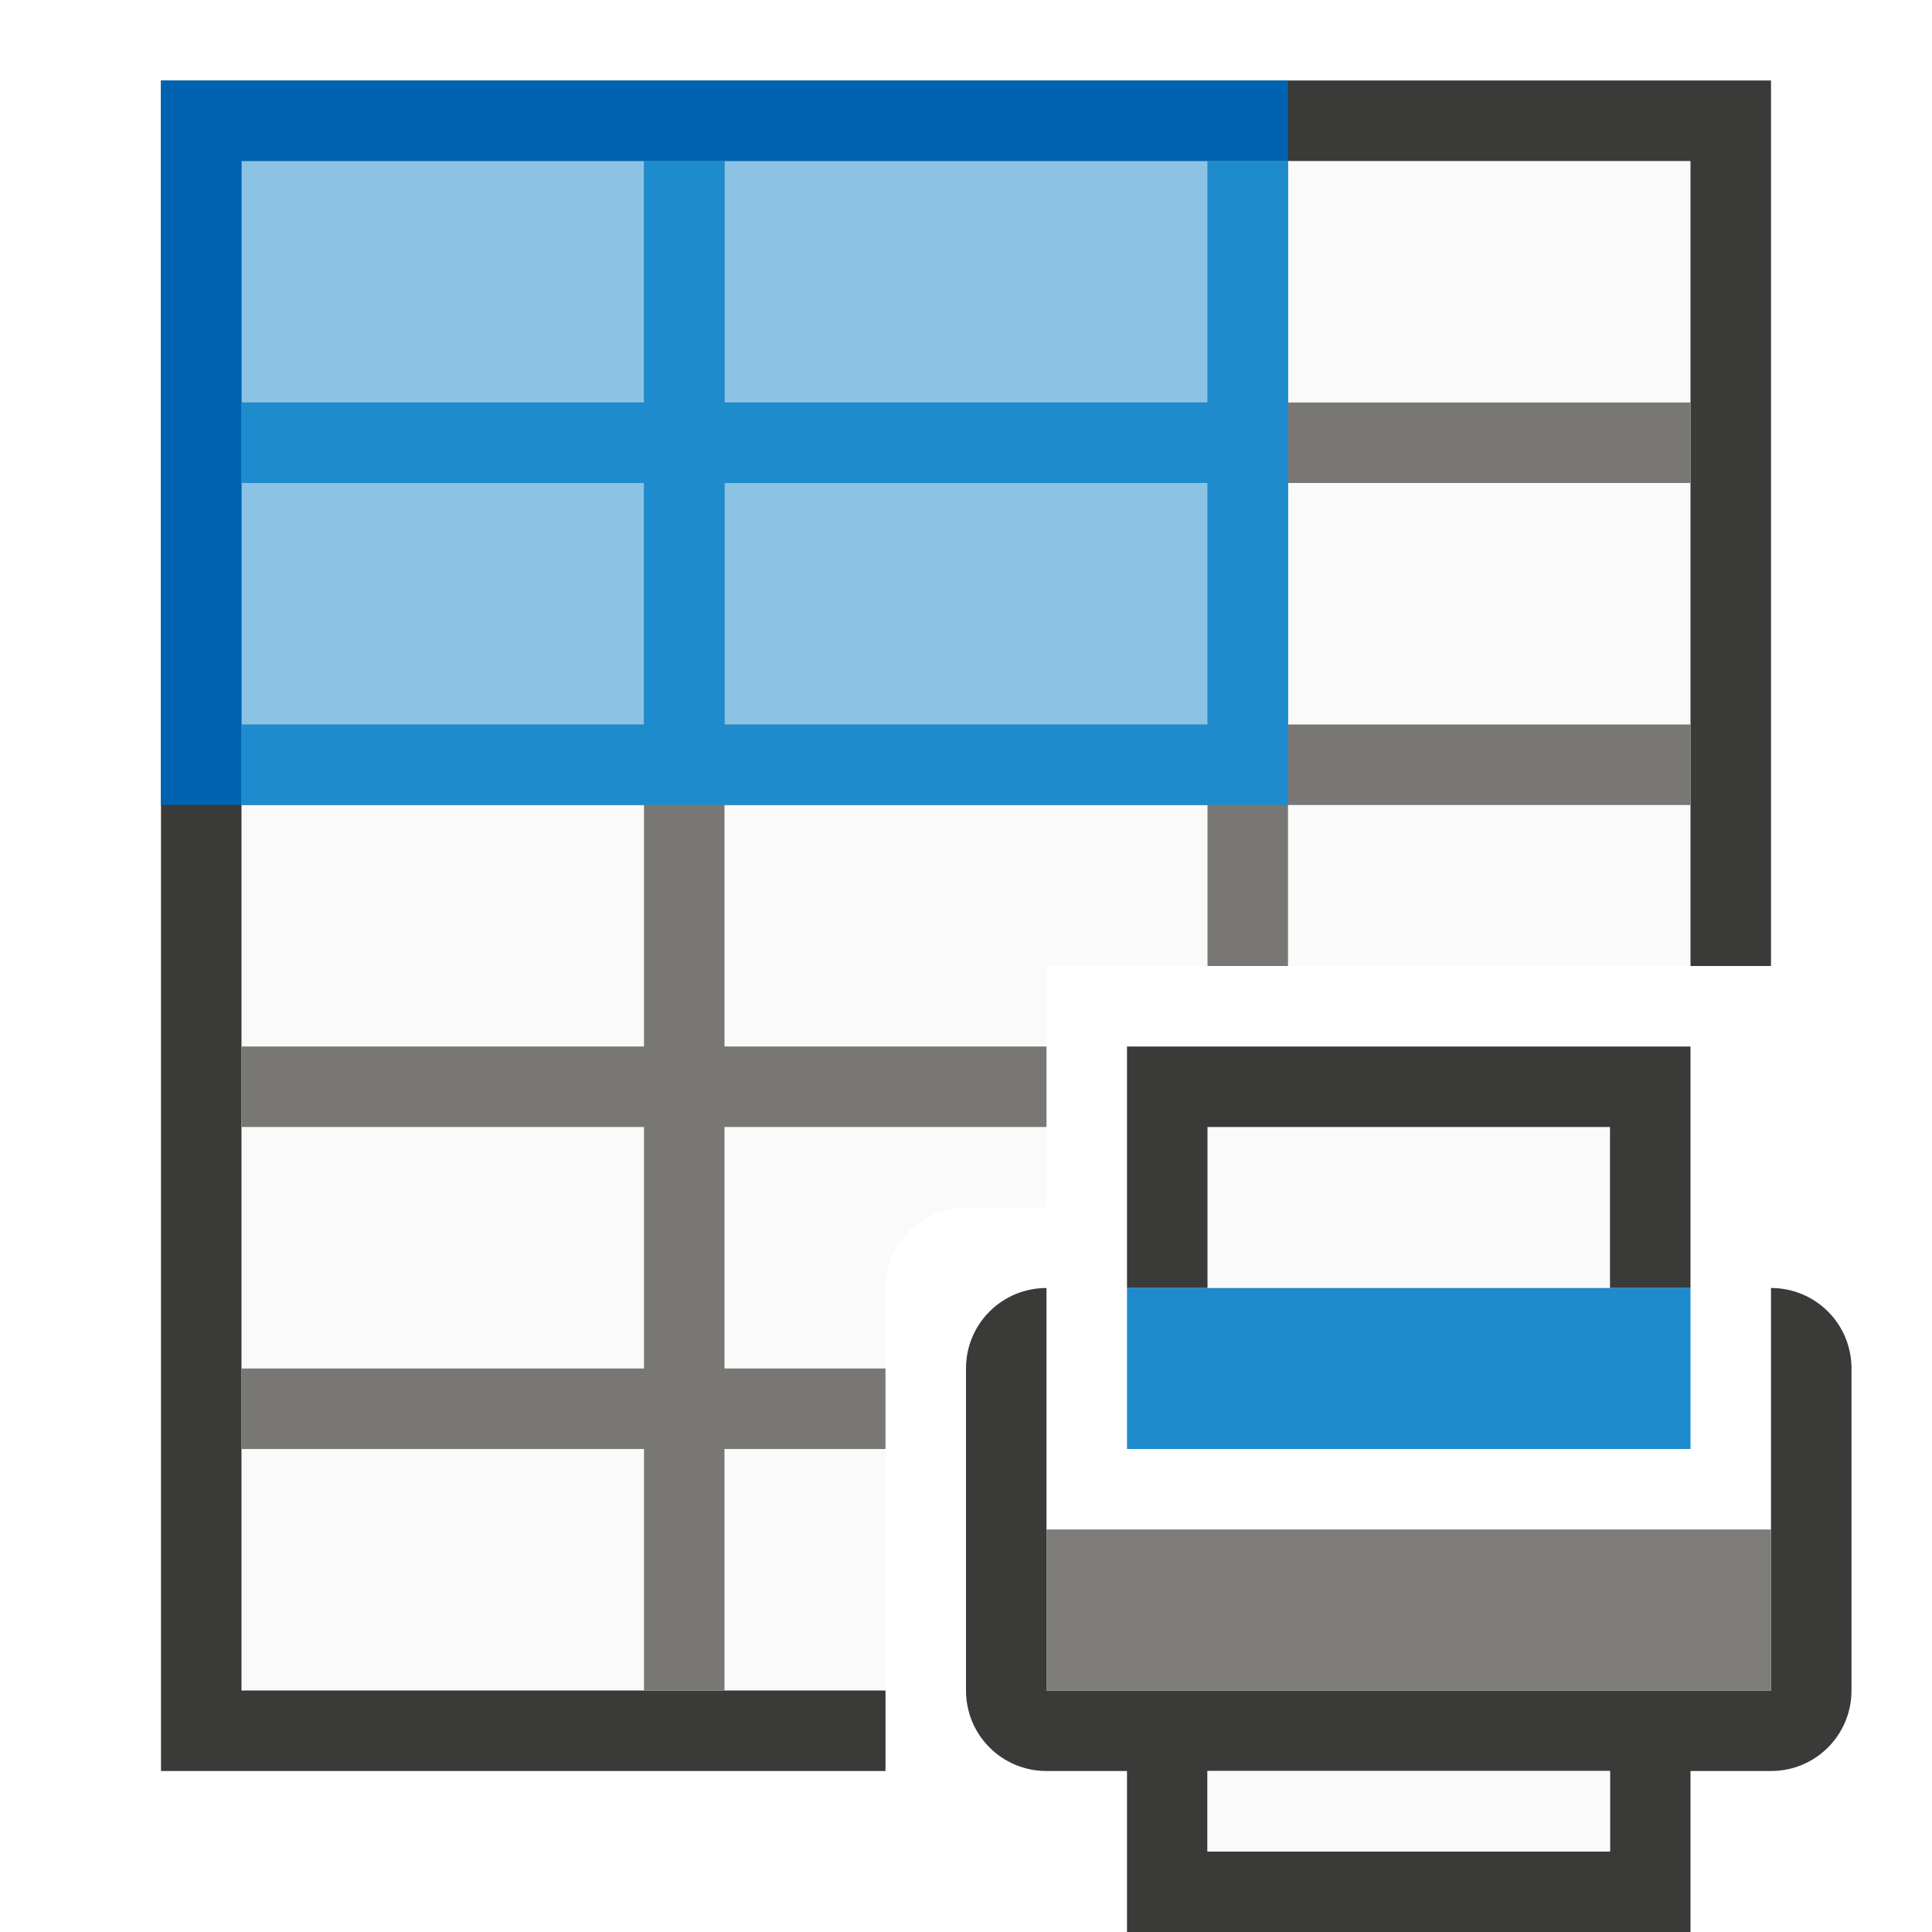
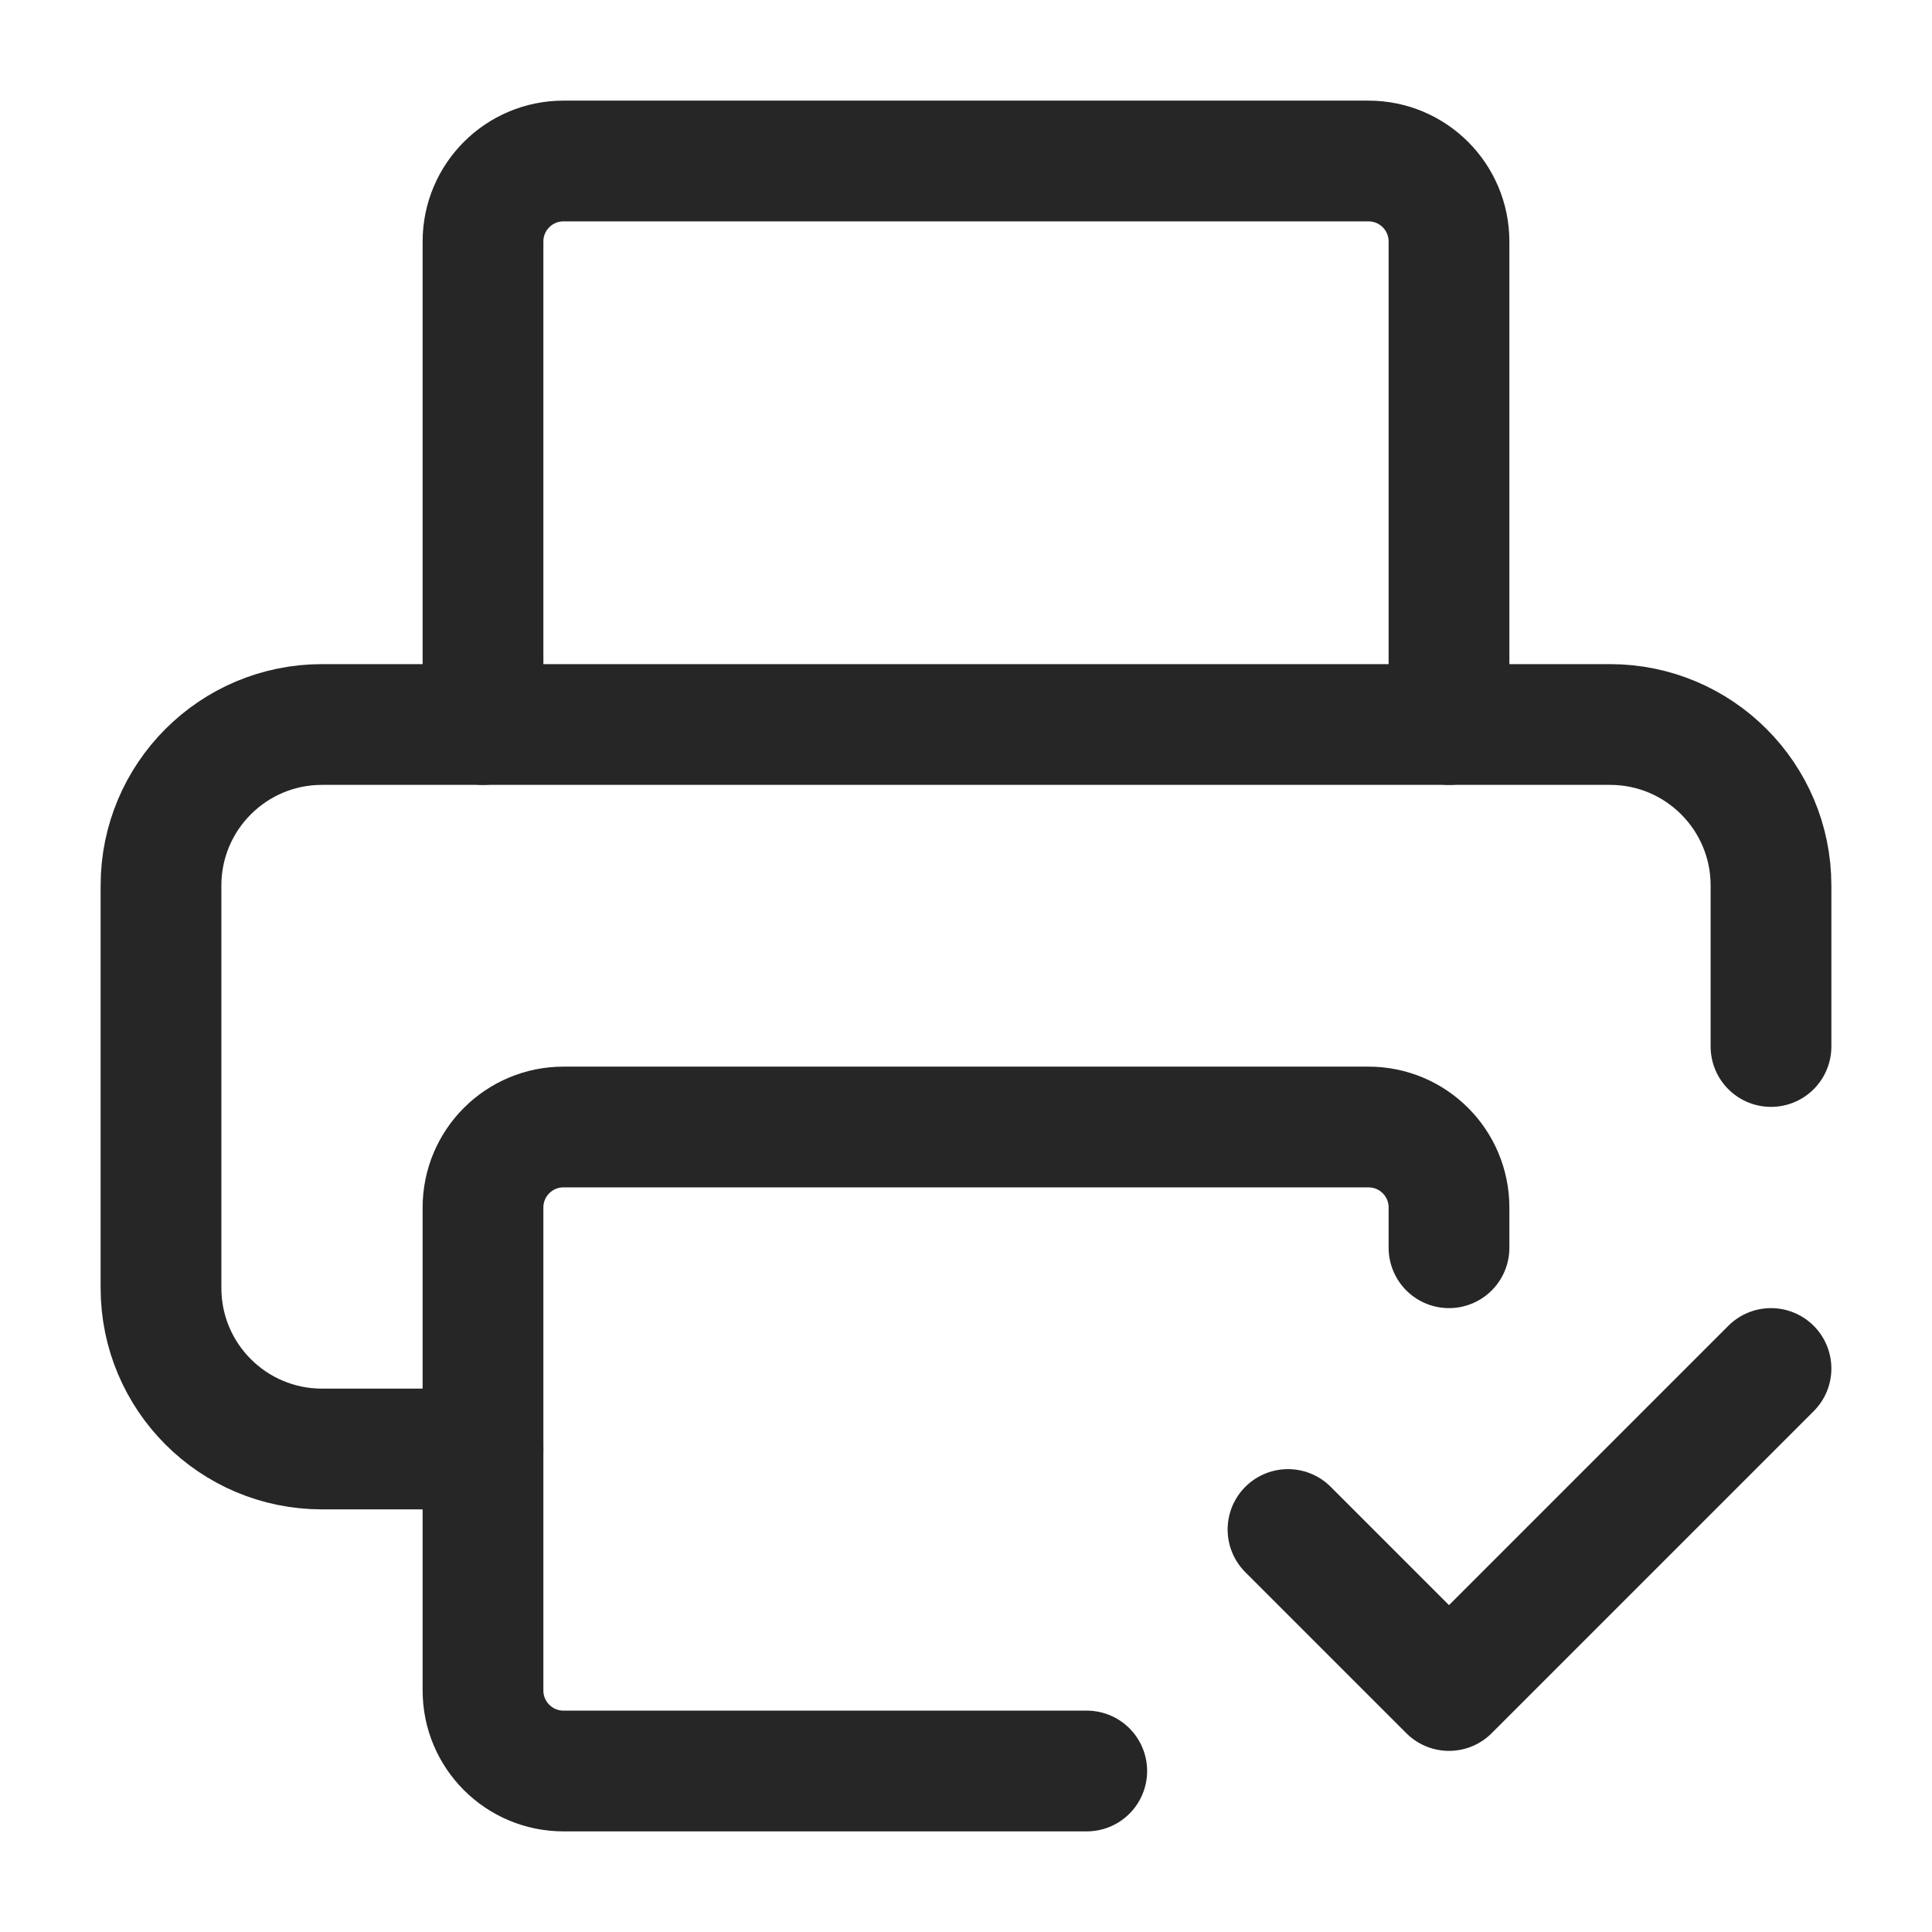
- <svg xmlns="http://www.w3.org/2000/svg" viewBox="0 0 24 24">
-   <path d="m3 2v19h8v-5c0-.554.446-1 1-1h1v-3h8v-10z" fill="#fafafa" />
-   <path d="m2 1v21h9v-1h-8v-19h18v10h1v-11z" fill="#3a3a38" />
-   <path d="m15 14v2h5v-2z" fill="#fafafa" />
-   <path d="m14 13v3h1v-2h5v2h1v-3h-1-5zm-1 3c-.554 0-1 .446-1 1v4c0 .554.446 1 1 1h1v2h7v-2h1c.554 0 1-.446 1-1v-4c0-.554-.446-1-1-1v5h-9c0-1.667 0-3.333 0-5zm2 6h5v1h-5z" fill="#3a3a38" />
-   <path d="m14 16h7v2h-7z" fill="#1e8bcd" />
-   <path d="m15 22v1h5v-1z" fill="#fafafa" stroke-width=".707" />
-   <path d="m8 2v3h-5v1h5v3h-5v1h5v3h-5v1h5v3h-5v1h5v3h1v-3h2v-1h-2v-3h4v-1h-4v-3h6v2h1v-2h5v-1h-5v-3h5v-1h-5v-3h-1v3h-6v-3zm1 4h6v3h-6z" fill="#797774" />
-   <path d="m3 2h12v7h-12z" fill="#1e8bcd" opacity=".5" />
-   <path d="m2 1v9h1v-1-3-1-3h5 1 6 1v-1h-1-6-1-5z" fill="#0063b1" />
-   <path d="m8 2v3h-5v1h5v3h-5v1h13v-8h-1v3h-6v-3zm1 4h6v3h-6z" fill="#1e8bcd" />
-   <path d="m13 19v2h9v-2z" fill="#797774" fill-opacity=".96" />
+ <svg xmlns="http://www.w3.org/2000/svg" width="24" height="24" viewBox="0 0 24 24">
+   <g transform="translate(0 0) scale(1)" fill="none" stroke="#262626" stroke-width="1.5" stroke-linecap="round" stroke-linejoin="round">
+     <path d="M13.5 22H7a1 1 0 0 1-1-1v-6a1 1 0 0 1 1-1h10a1 1 0 0 1 1 1v.5" />
+     <path d="m16 19 2 2 4-4" />
+     <path d="M6 18H4a2 2 0 0 1-2-2v-5a2 2 0 0 1 2-2h16a2 2 0 0 1 2 2v2" />
+     <path d="M6 9V3a1 1 0 0 1 1-1h10a1 1 0 0 1 1 1v6" />
+   </g>
</svg>
